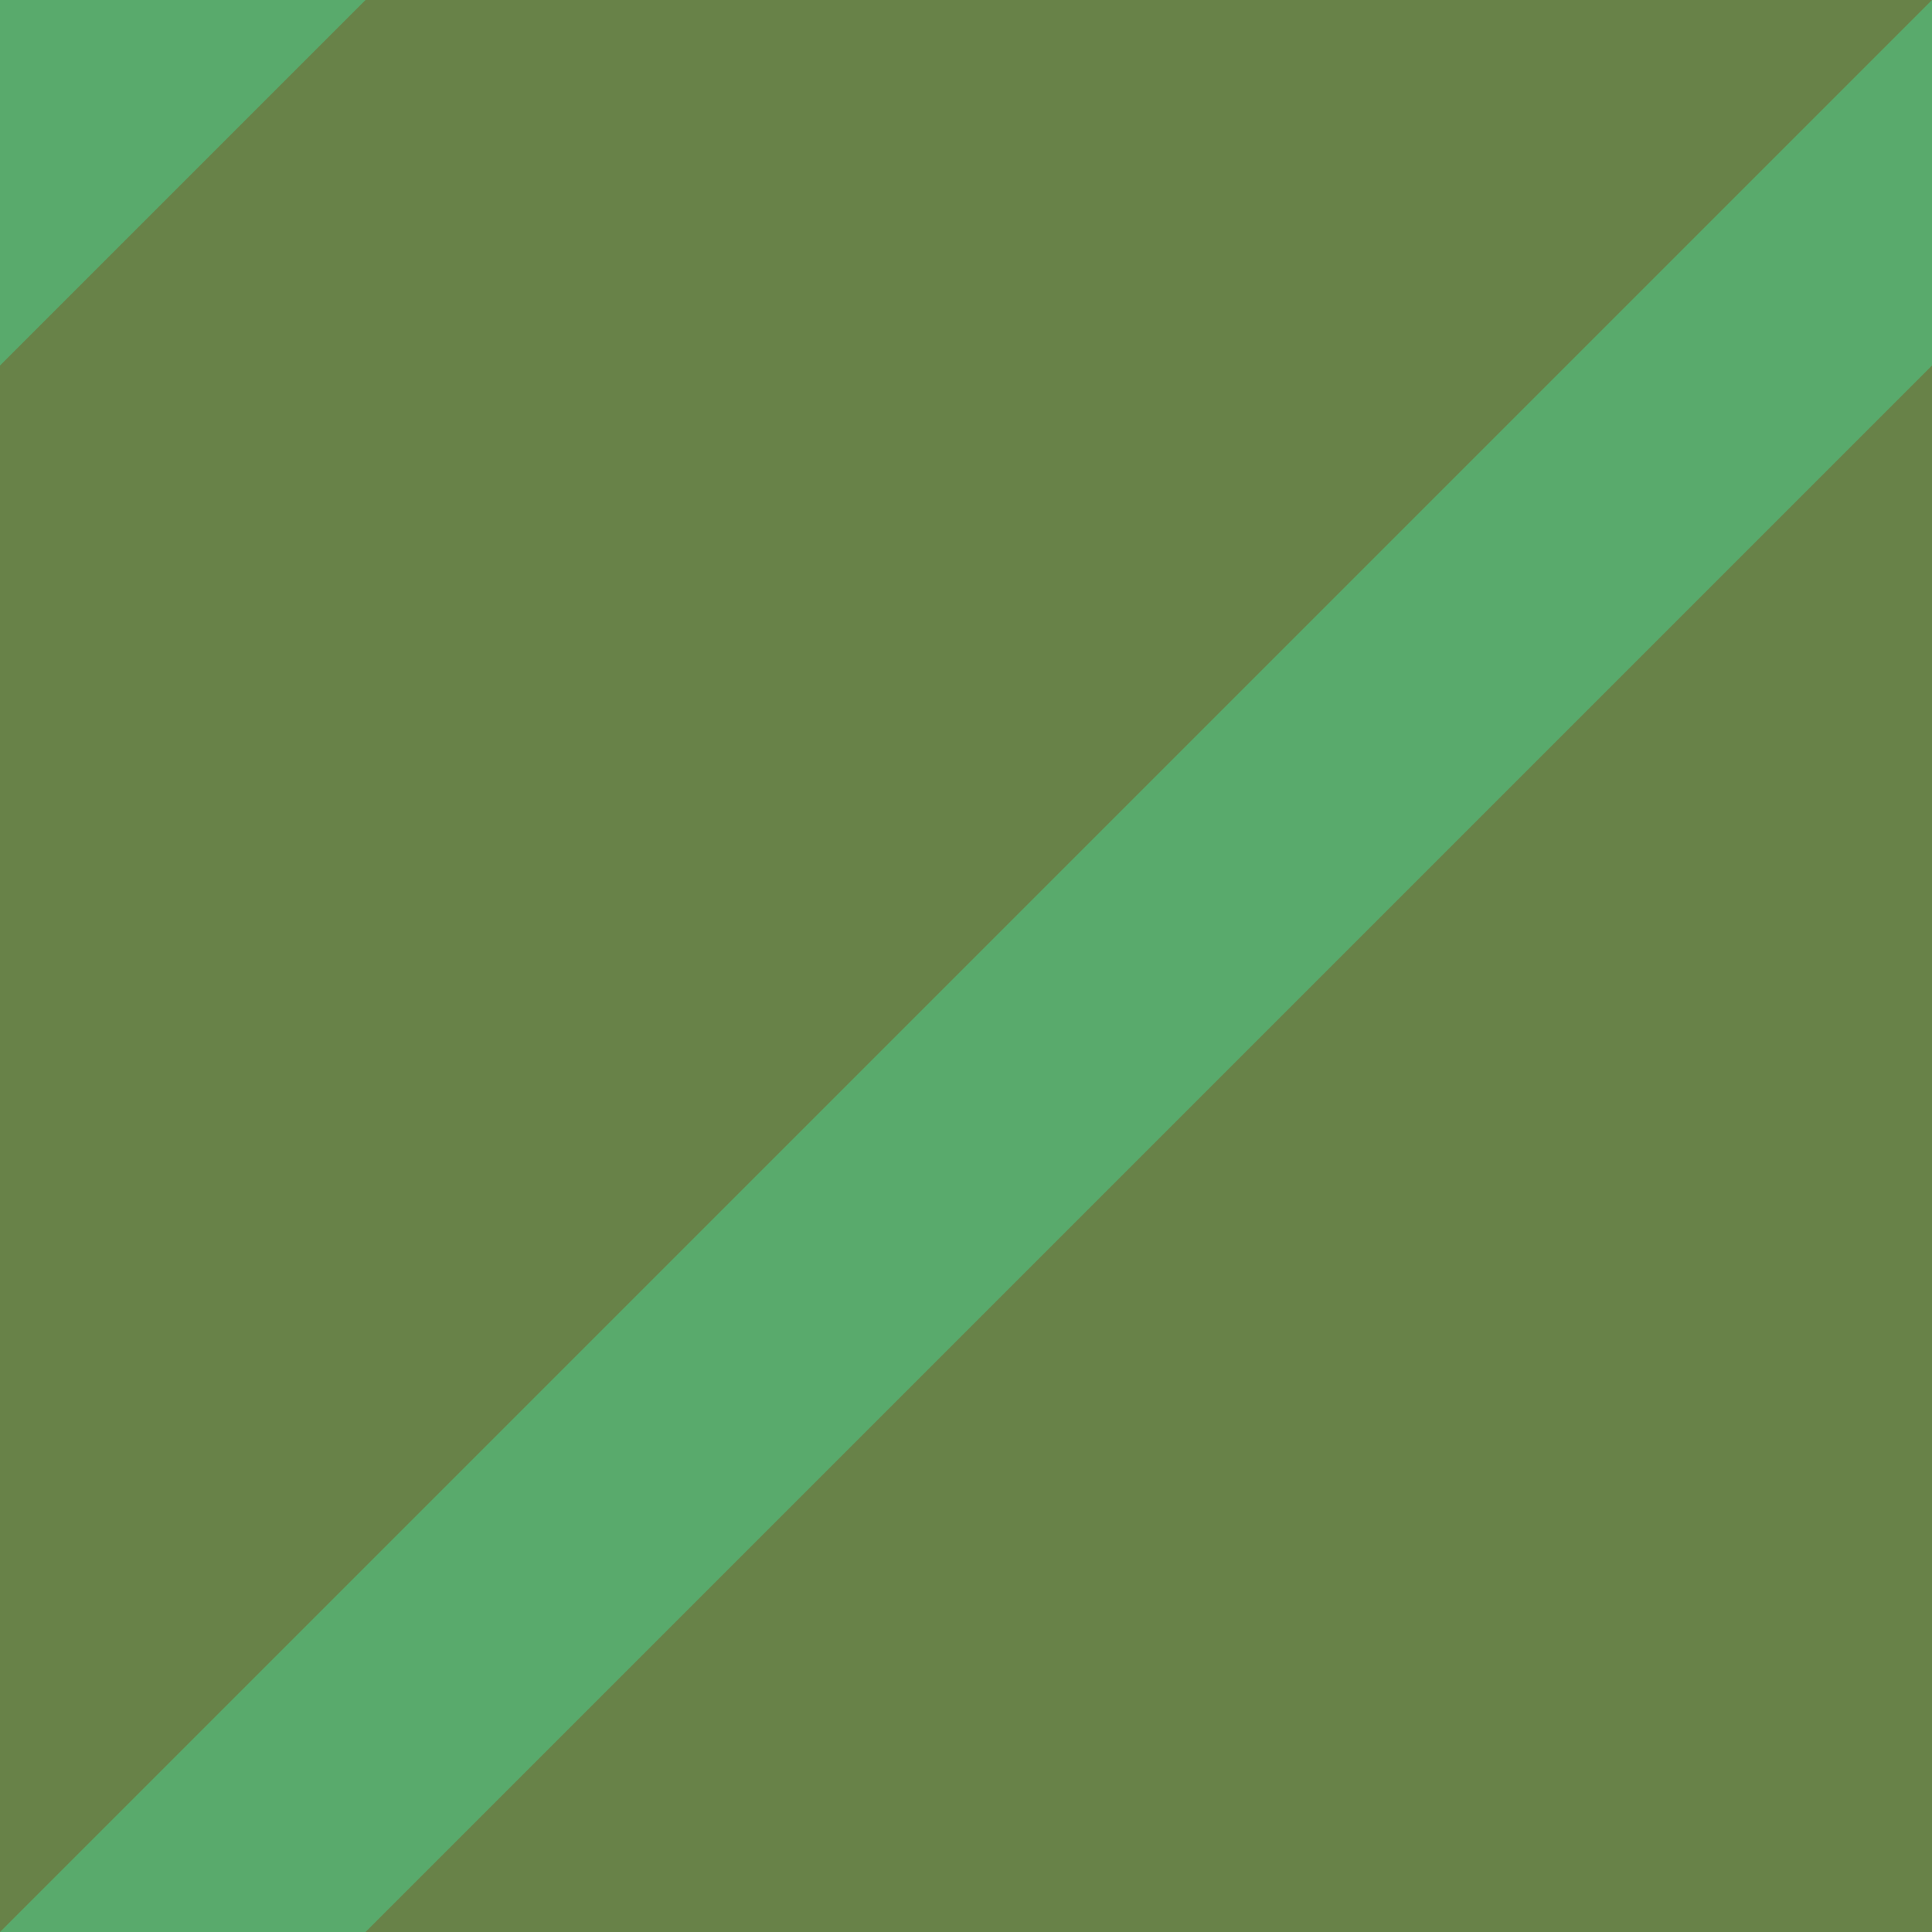
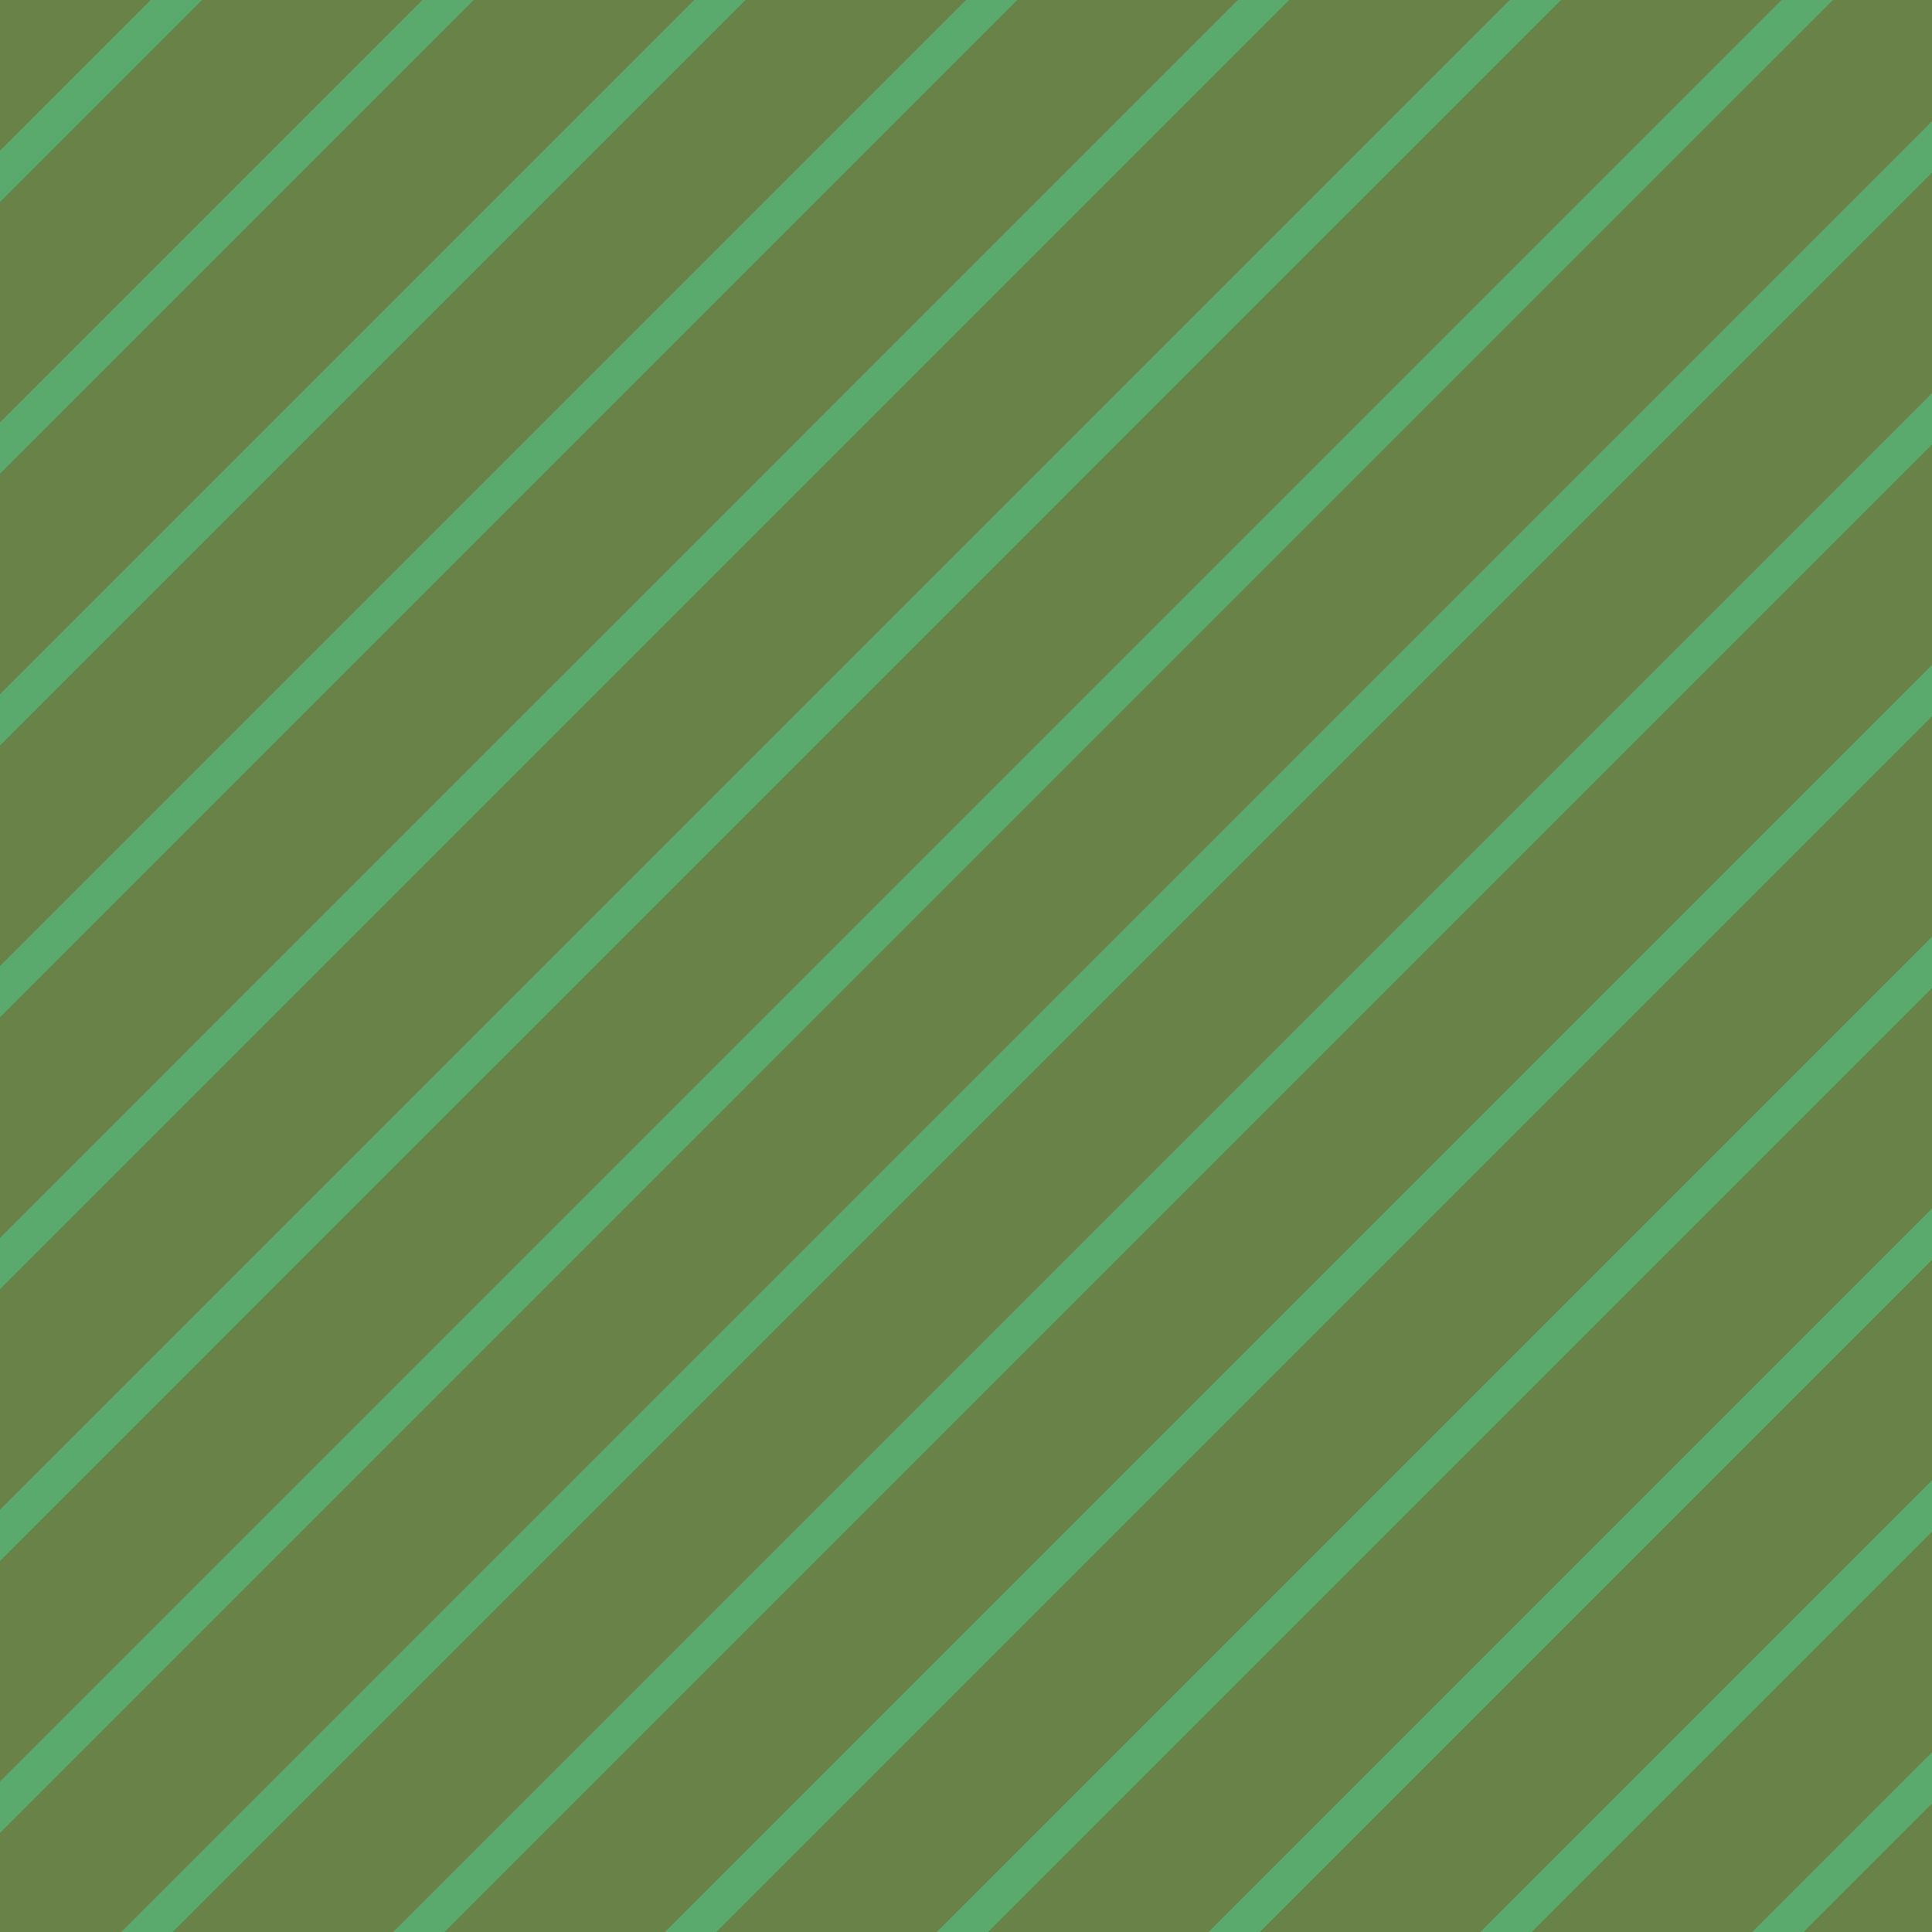
- <svg xmlns="http://www.w3.org/2000/svg" version="1.1" id="Layer_1" x="0px" y="0px" viewBox="0 91.4 7.4 7.4" enable-background="new 0 91.4 7.4 7.4" xml:space="preserve">
-   <rect x="0" y="91.4" fill="#688248" width="7.4" height="7.4" />
-   <polygon fill="#59AA6C" points="0,92.8 1.4,91.4 0,91.4 0,91.4 " />
-   <polygon fill="#59AA6C" points="0,98.8 1.4,98.8 7.4,92.8 7.4,91.4 " />
+ <svg xmlns="http://www.w3.org/2000/svg" version="1.1" id="Layer_1" x="0px" y="0px" viewBox="0 0 60.112 60.112" style="enable-background:new 0 0 60.112 60.112;" xml:space="preserve">
+   <g>
+     <rect x="0" y="0" style="fill:none;" width="60.112" height="60.112" />
+     <rect x="0" y="0" style="fill:#688248;" width="60.112" height="60.112" />
+     <g>
+       <polygon style="fill:none;" points="60.112,0 57.025,0 0,57.026 0,60.112 3.774,60.112 60.112,3.773   " />
+       <polygon style="fill:none;" points="60.112,60.112 60.112,56.114 56.114,60.112   " />
+       <polygon style="fill:none;" points="20.688,60.112 60.112,20.688 60.112,13.828 13.828,60.112   " />
+       <polygon style="fill:none;" points="46.06,60.112 60.112,46.06 60.112,39.199 39.199,60.112   " />
+       <polygon style="fill:none;" points="37.602,60.112 60.112,37.602 60.112,30.742 30.742,60.112   " />
+       <polygon style="fill:none;" points="0,0 0,4.686 4.686,0   " />
+       <polygon style="fill:none;" points="48.568,0 0,48.569 0,55.429 55.429,0   " />
+       <polygon style="fill:none;" points="31.654,0 0,31.654 0,38.515 38.514,0   " />
+       <polygon style="fill:none;" points="23.197,0 0,23.197 0,30.057 30.057,0   " />
+       <polygon style="fill:none;" points="40.111,0 0,40.112 0,46.972 46.971,0   " />
+       <polygon style="fill:none;" points="6.283,0 0,6.283 0,13.143 13.143,0   " />
+       <polygon style="fill:none;" points="14.74,0 0,14.74 0,21.6 21.6,0   " />
+       <polygon style="fill:none;" points="12.231,60.112 60.112,12.231 60.112,5.37 5.371,60.112   " />
+       <polygon style="fill:none;" points="54.517,60.112 60.112,54.517 60.112,47.657 47.657,60.112   " />
+       <polygon style="fill:none;" points="29.145,60.112 60.112,29.145 60.112,22.285 22.285,60.112   " />
+       <polygon style="fill:#59AA6C;" points="4.686,0 0,4.686 0,6.283 6.283,0   " />
+       <polygon style="fill:#59AA6C;" points="13.143,0 0,13.143 0,14.74 14.74,0   " />
+       <polygon style="fill:#59AA6C;" points="21.6,0 0,21.6 0,23.197 23.197,0   " />
+       <polygon style="fill:#59AA6C;" points="30.057,0 0,30.057 0,31.654 31.654,0   " />
+       <polygon style="fill:#59AA6C;" points="38.514,0 0,38.515 0,40.112 40.111,0   " />
+       <polygon style="fill:#59AA6C;" points="46.971,0 0,46.972 0,48.569 48.568,0   " />
+       <polygon style="fill:#59AA6C;" points="55.429,0 0,55.429 0,57.026 57.025,0   " />
+       <polygon style="fill:#59AA6C;" points="60.112,5.37 60.112,3.773 3.774,60.112 5.371,60.112   " />
+       <polygon style="fill:#59AA6C;" points="13.828,60.112 60.112,13.828 60.112,12.231 12.231,60.112   " />
+       <polygon style="fill:#59AA6C;" points="22.285,60.112 60.112,22.285 60.112,20.688 20.688,60.112   " />
+       <polygon style="fill:#59AA6C;" points="30.742,60.112 60.112,30.742 60.112,29.145 29.145,60.112   " />
+       <polygon style="fill:#59AA6C;" points="39.199,60.112 60.112,39.199 60.112,37.602 37.602,60.112   " />
+       <polygon style="fill:#59AA6C;" points="47.657,60.112 60.112,47.657 60.112,46.06 46.06,60.112   " />
+       <polygon style="fill:#59AA6C;" points="56.114,60.112 60.112,56.114 60.112,54.517 54.517,60.112   " />
+     </g>
+   </g>
+   <g>
+ </g>
+   <g>
+ </g>
+   <g>
+ </g>
+   <g>
+ </g>
+   <g>
+ </g>
+   <g>
+ </g>
</svg>
